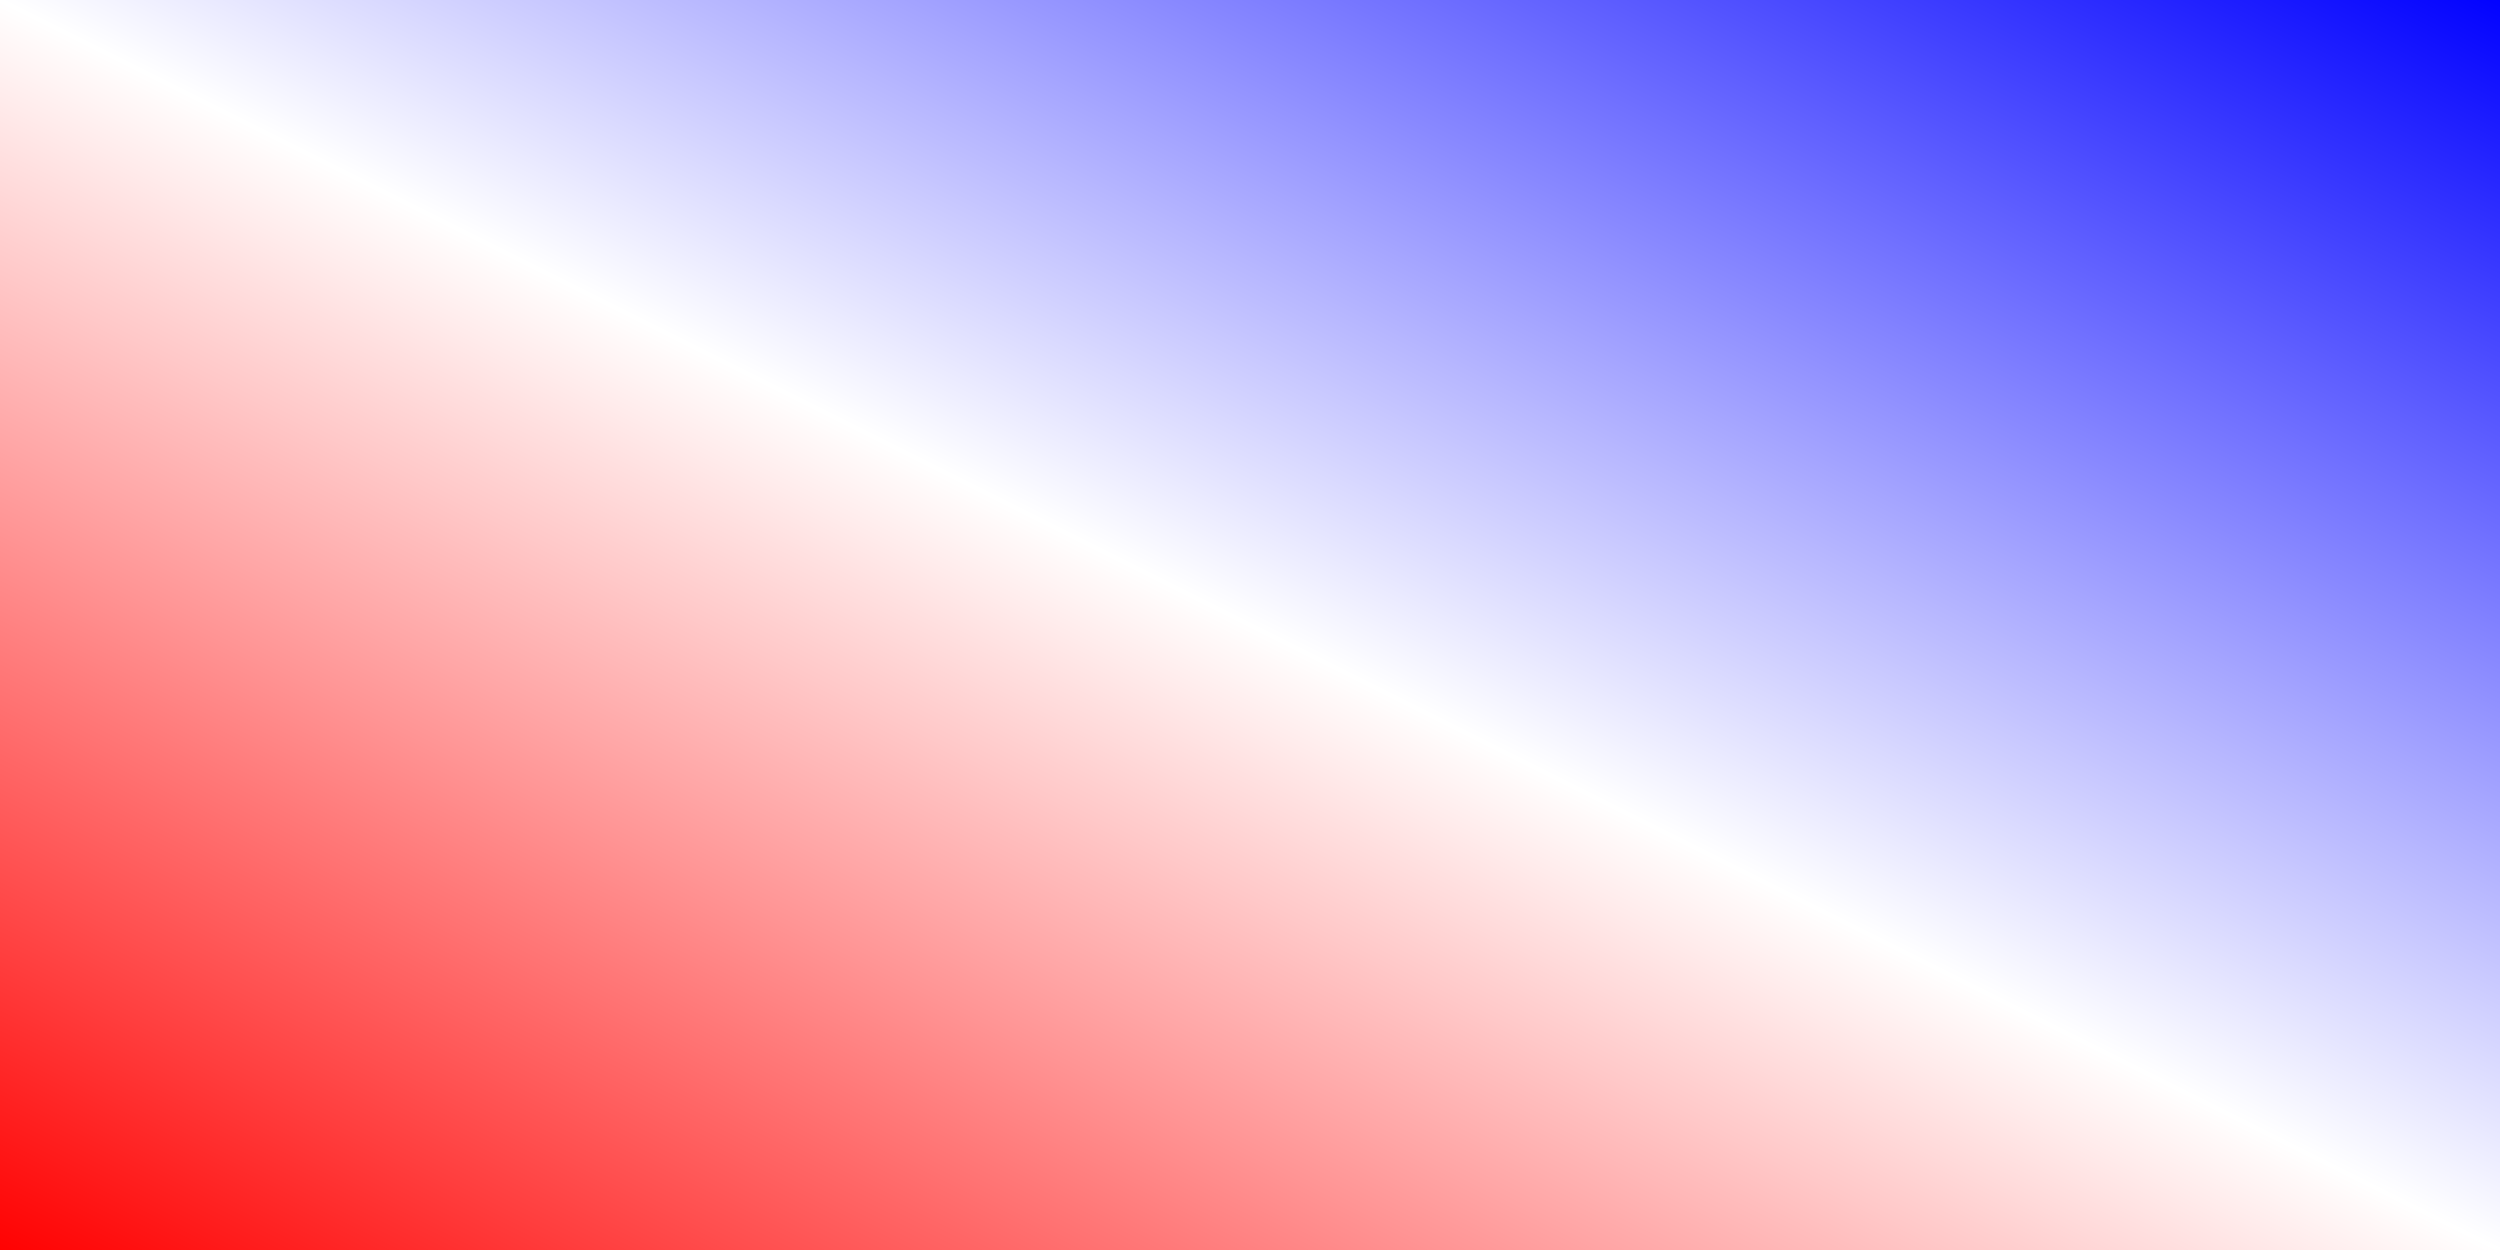
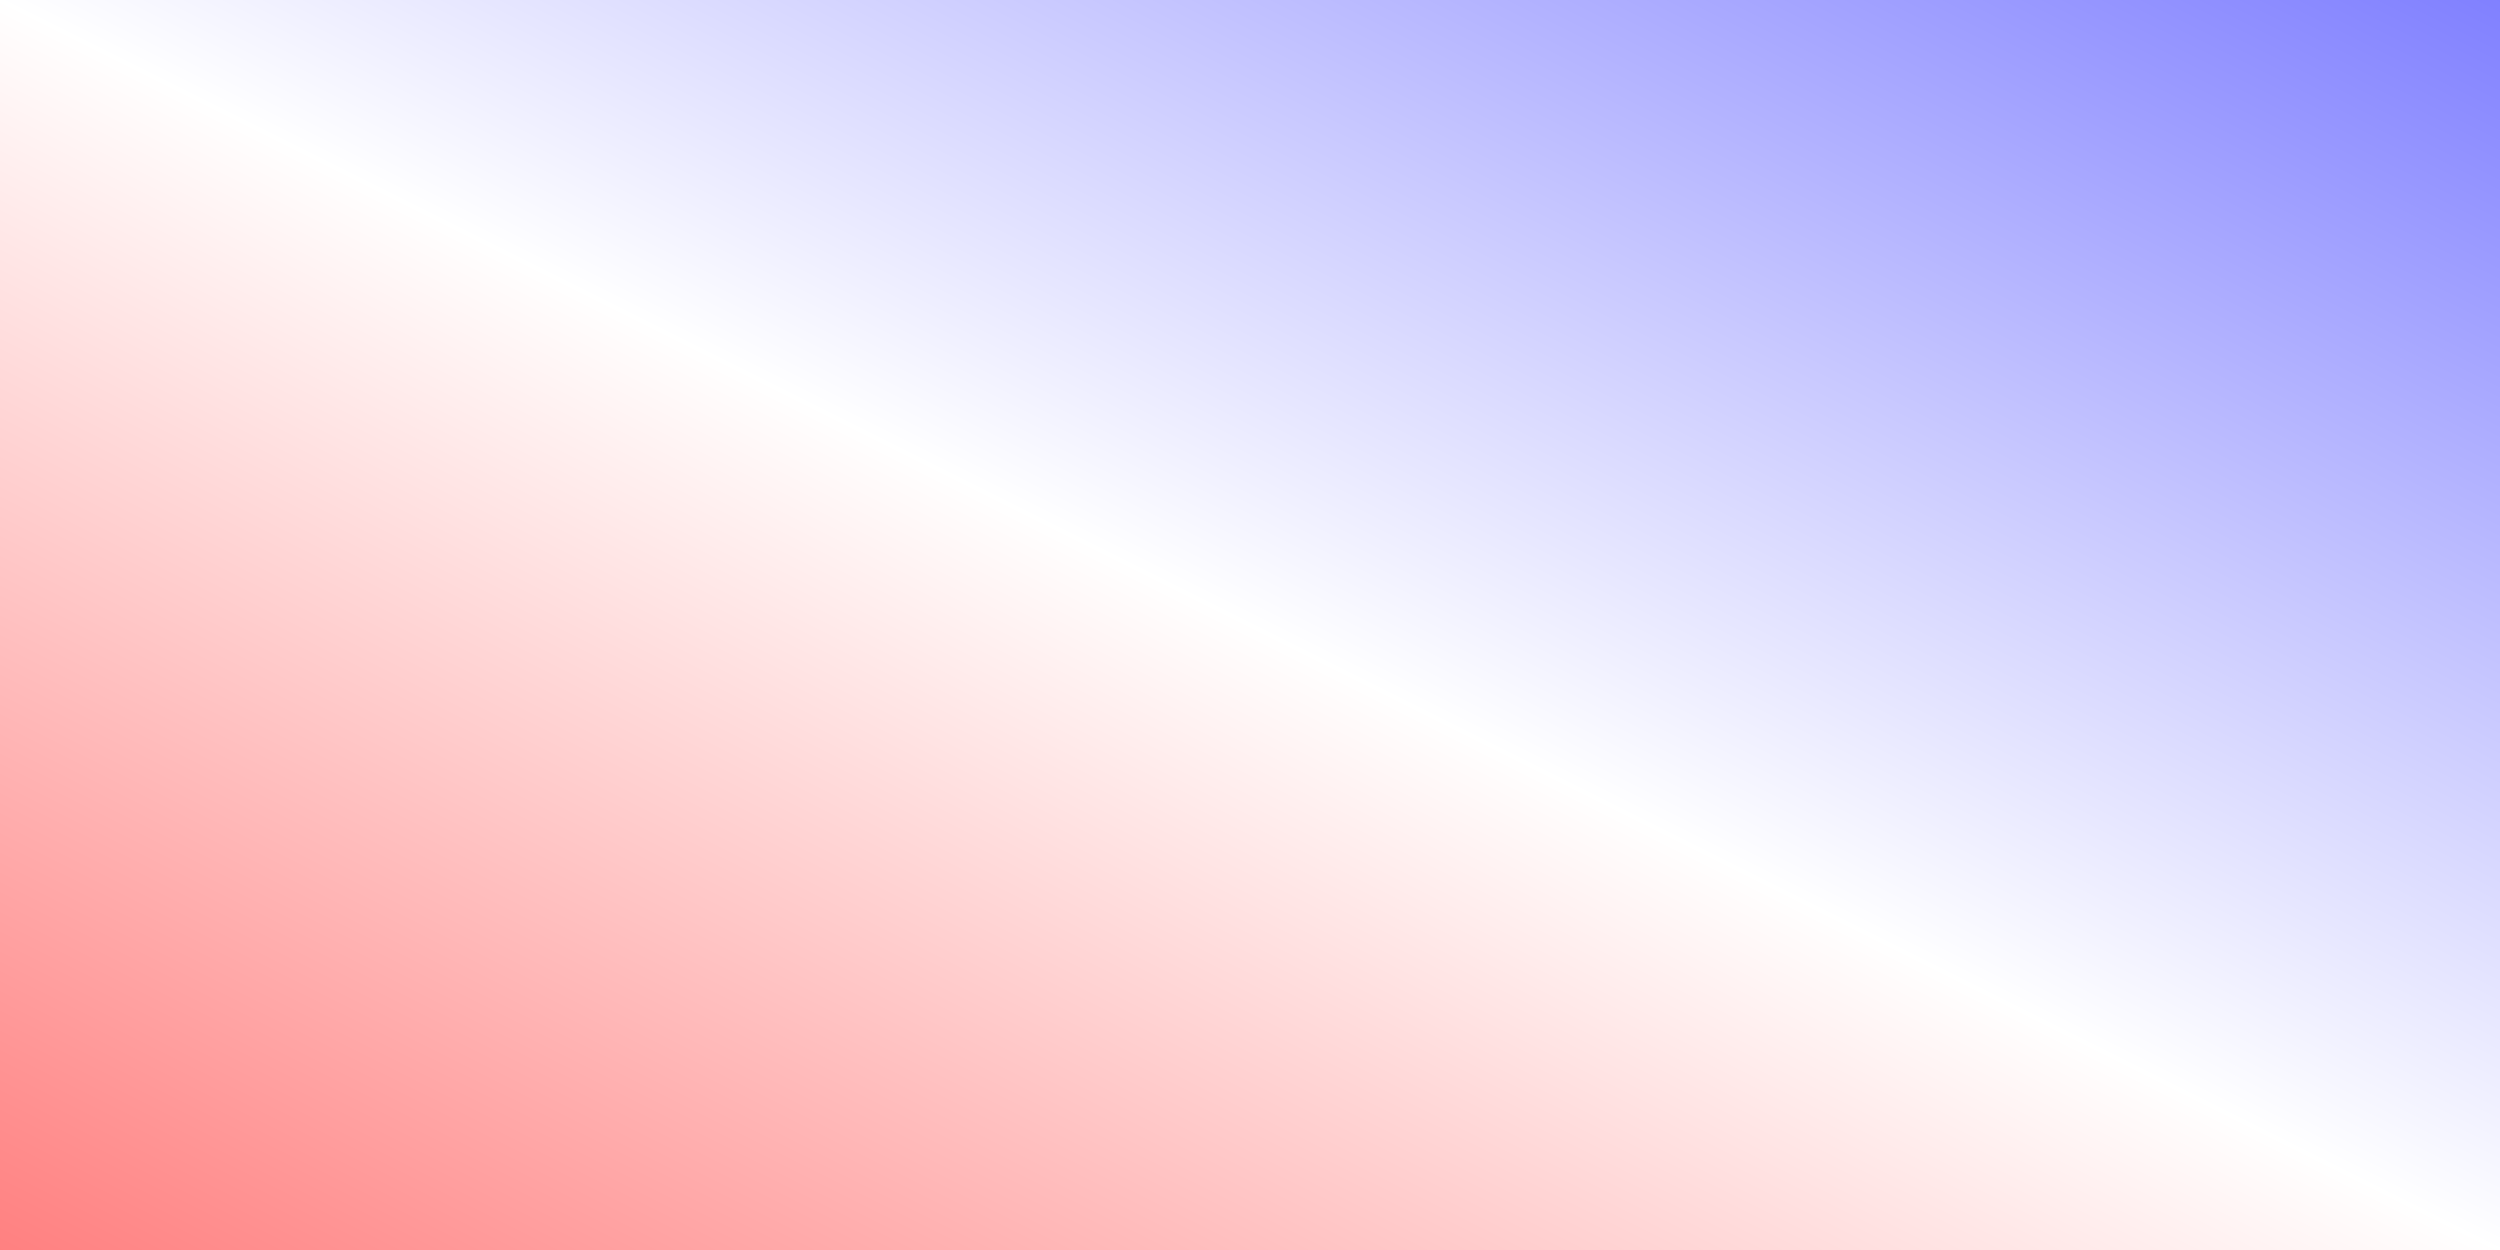
- <svg xmlns="http://www.w3.org/2000/svg" height="100" width="200">
+ <svg xmlns="http://www.w3.org/2000/svg" opacity="0.5" height="100" width="200">
  <linearGradient id="a" gradientUnits="objectBoundingBox" x1="0" x2="1" y1="1" y2="0">
    <stop offset="0" stop-color="#f00" />
    <stop offset=".5" stop-color="#fff" />
    <stop offset="1" stop-color="#00f" />
  </linearGradient>
  <rect fill="url(#a)" height="100%" width="100%" />
</svg>
